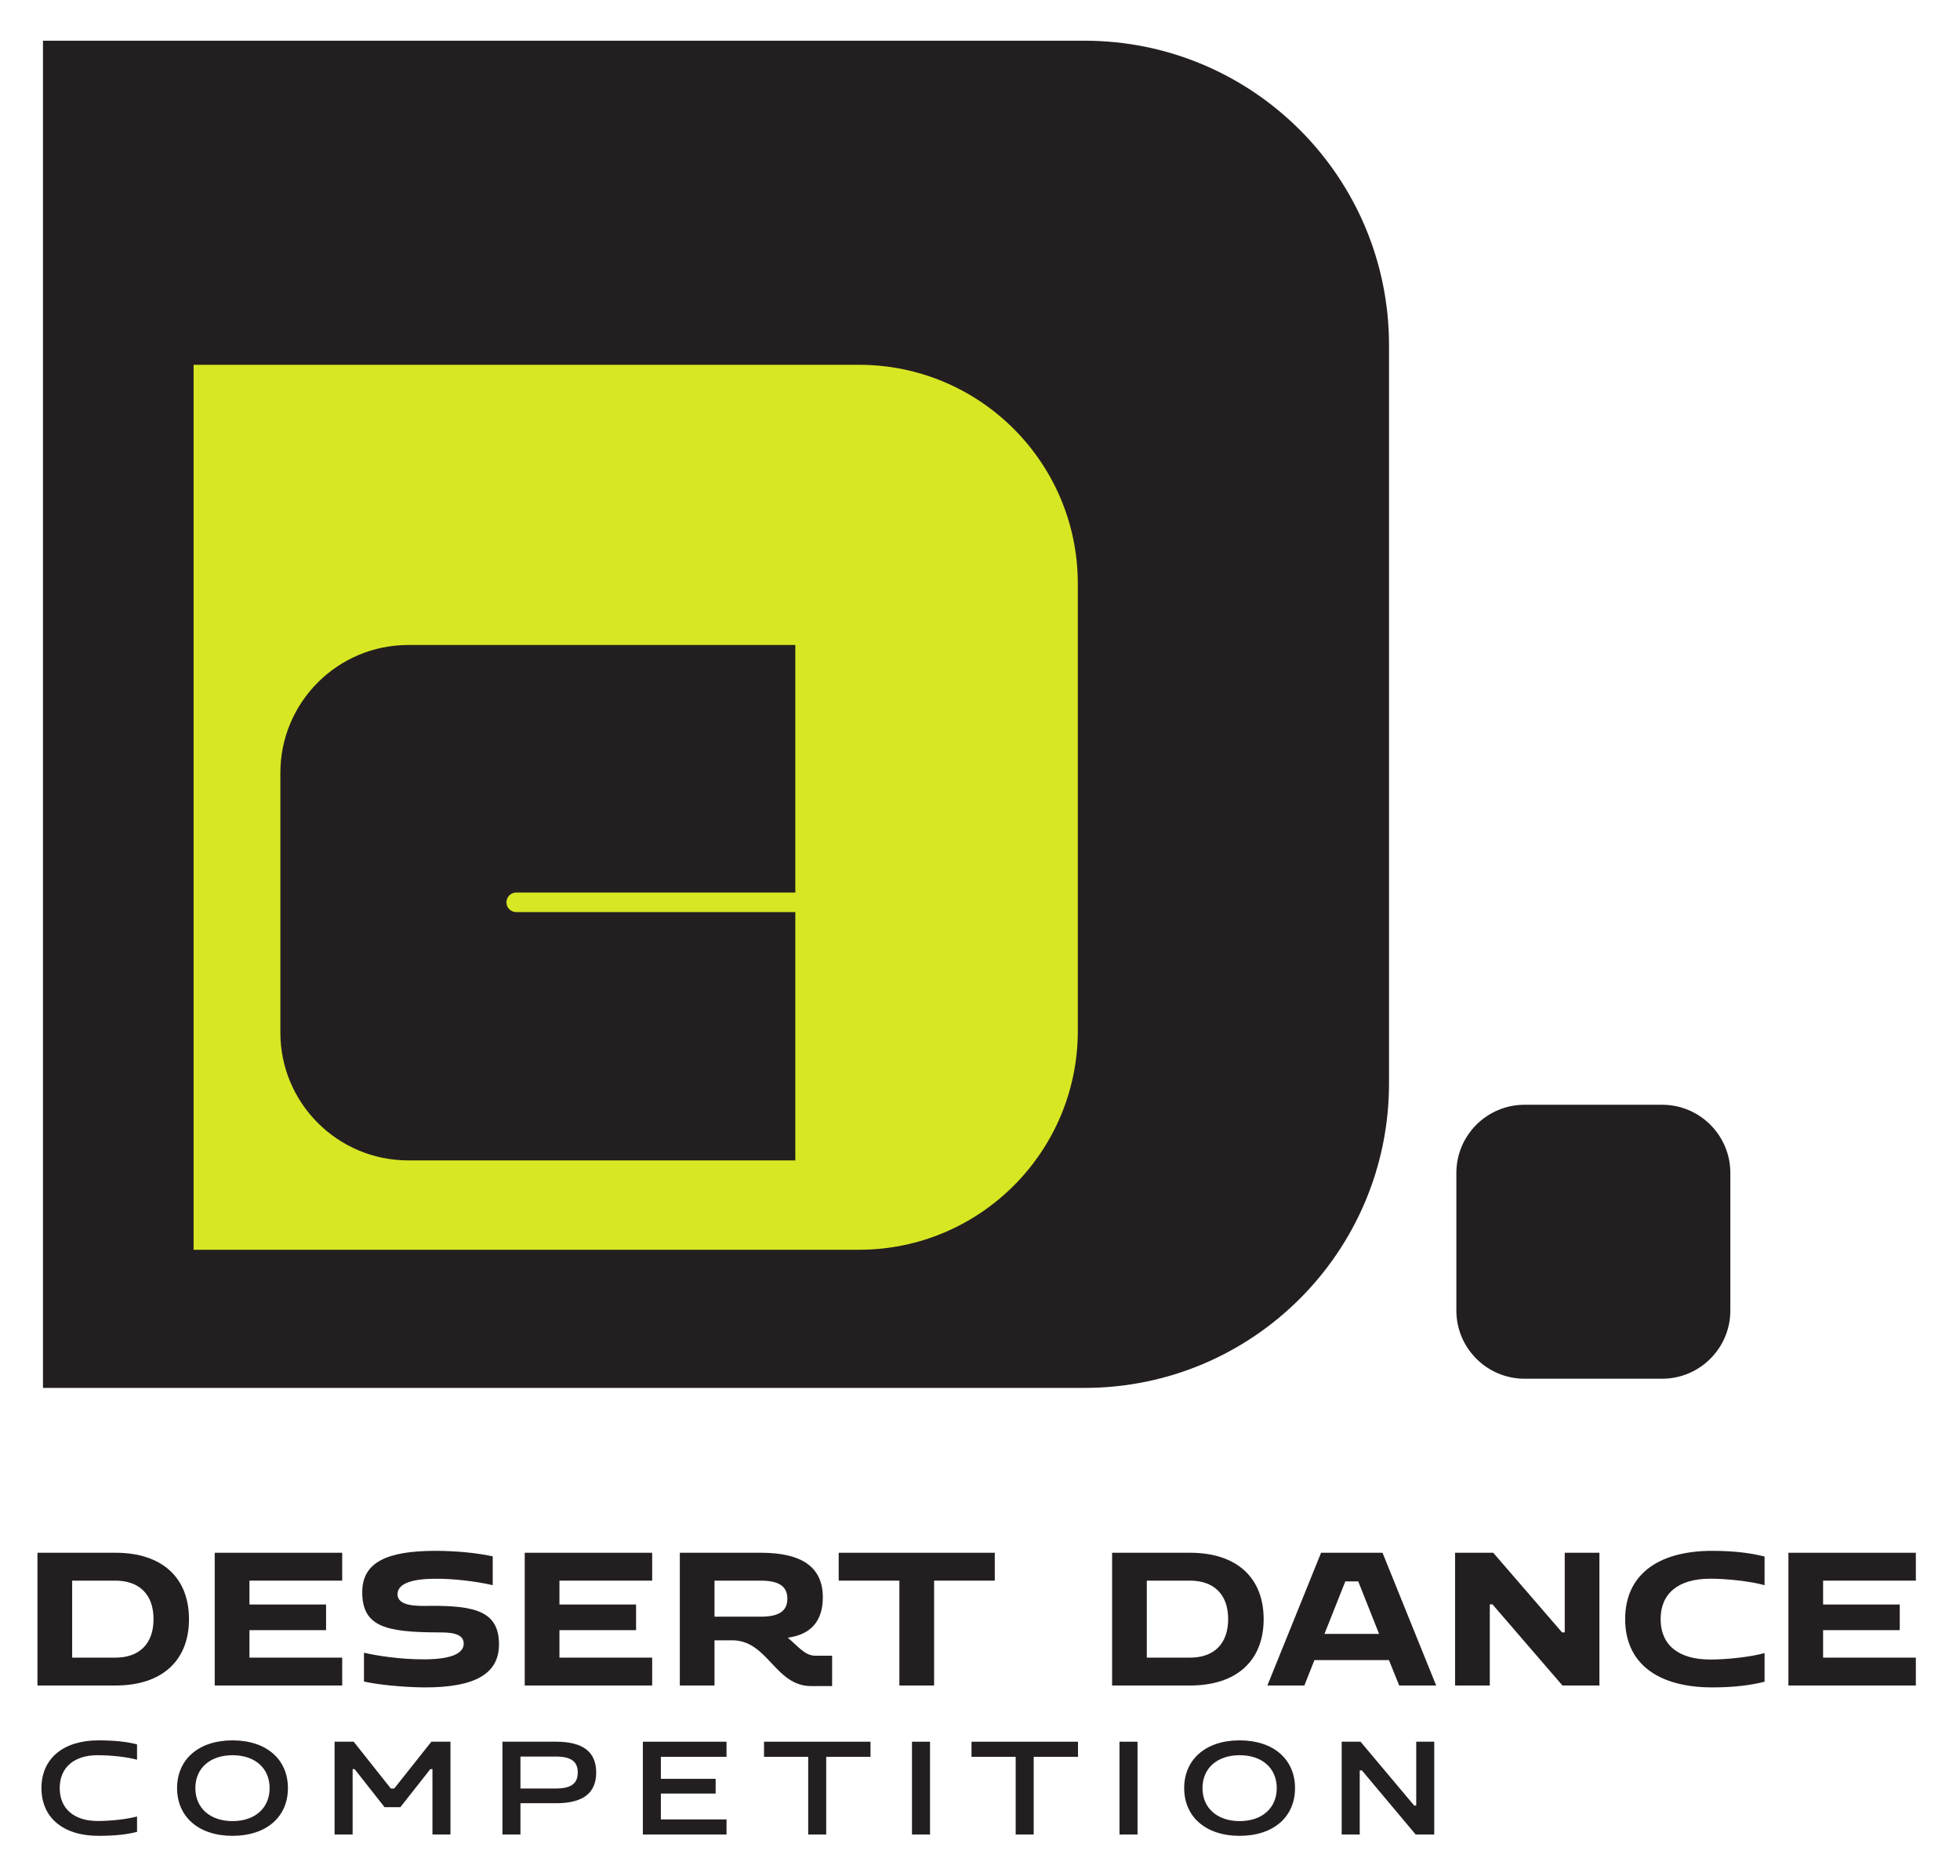
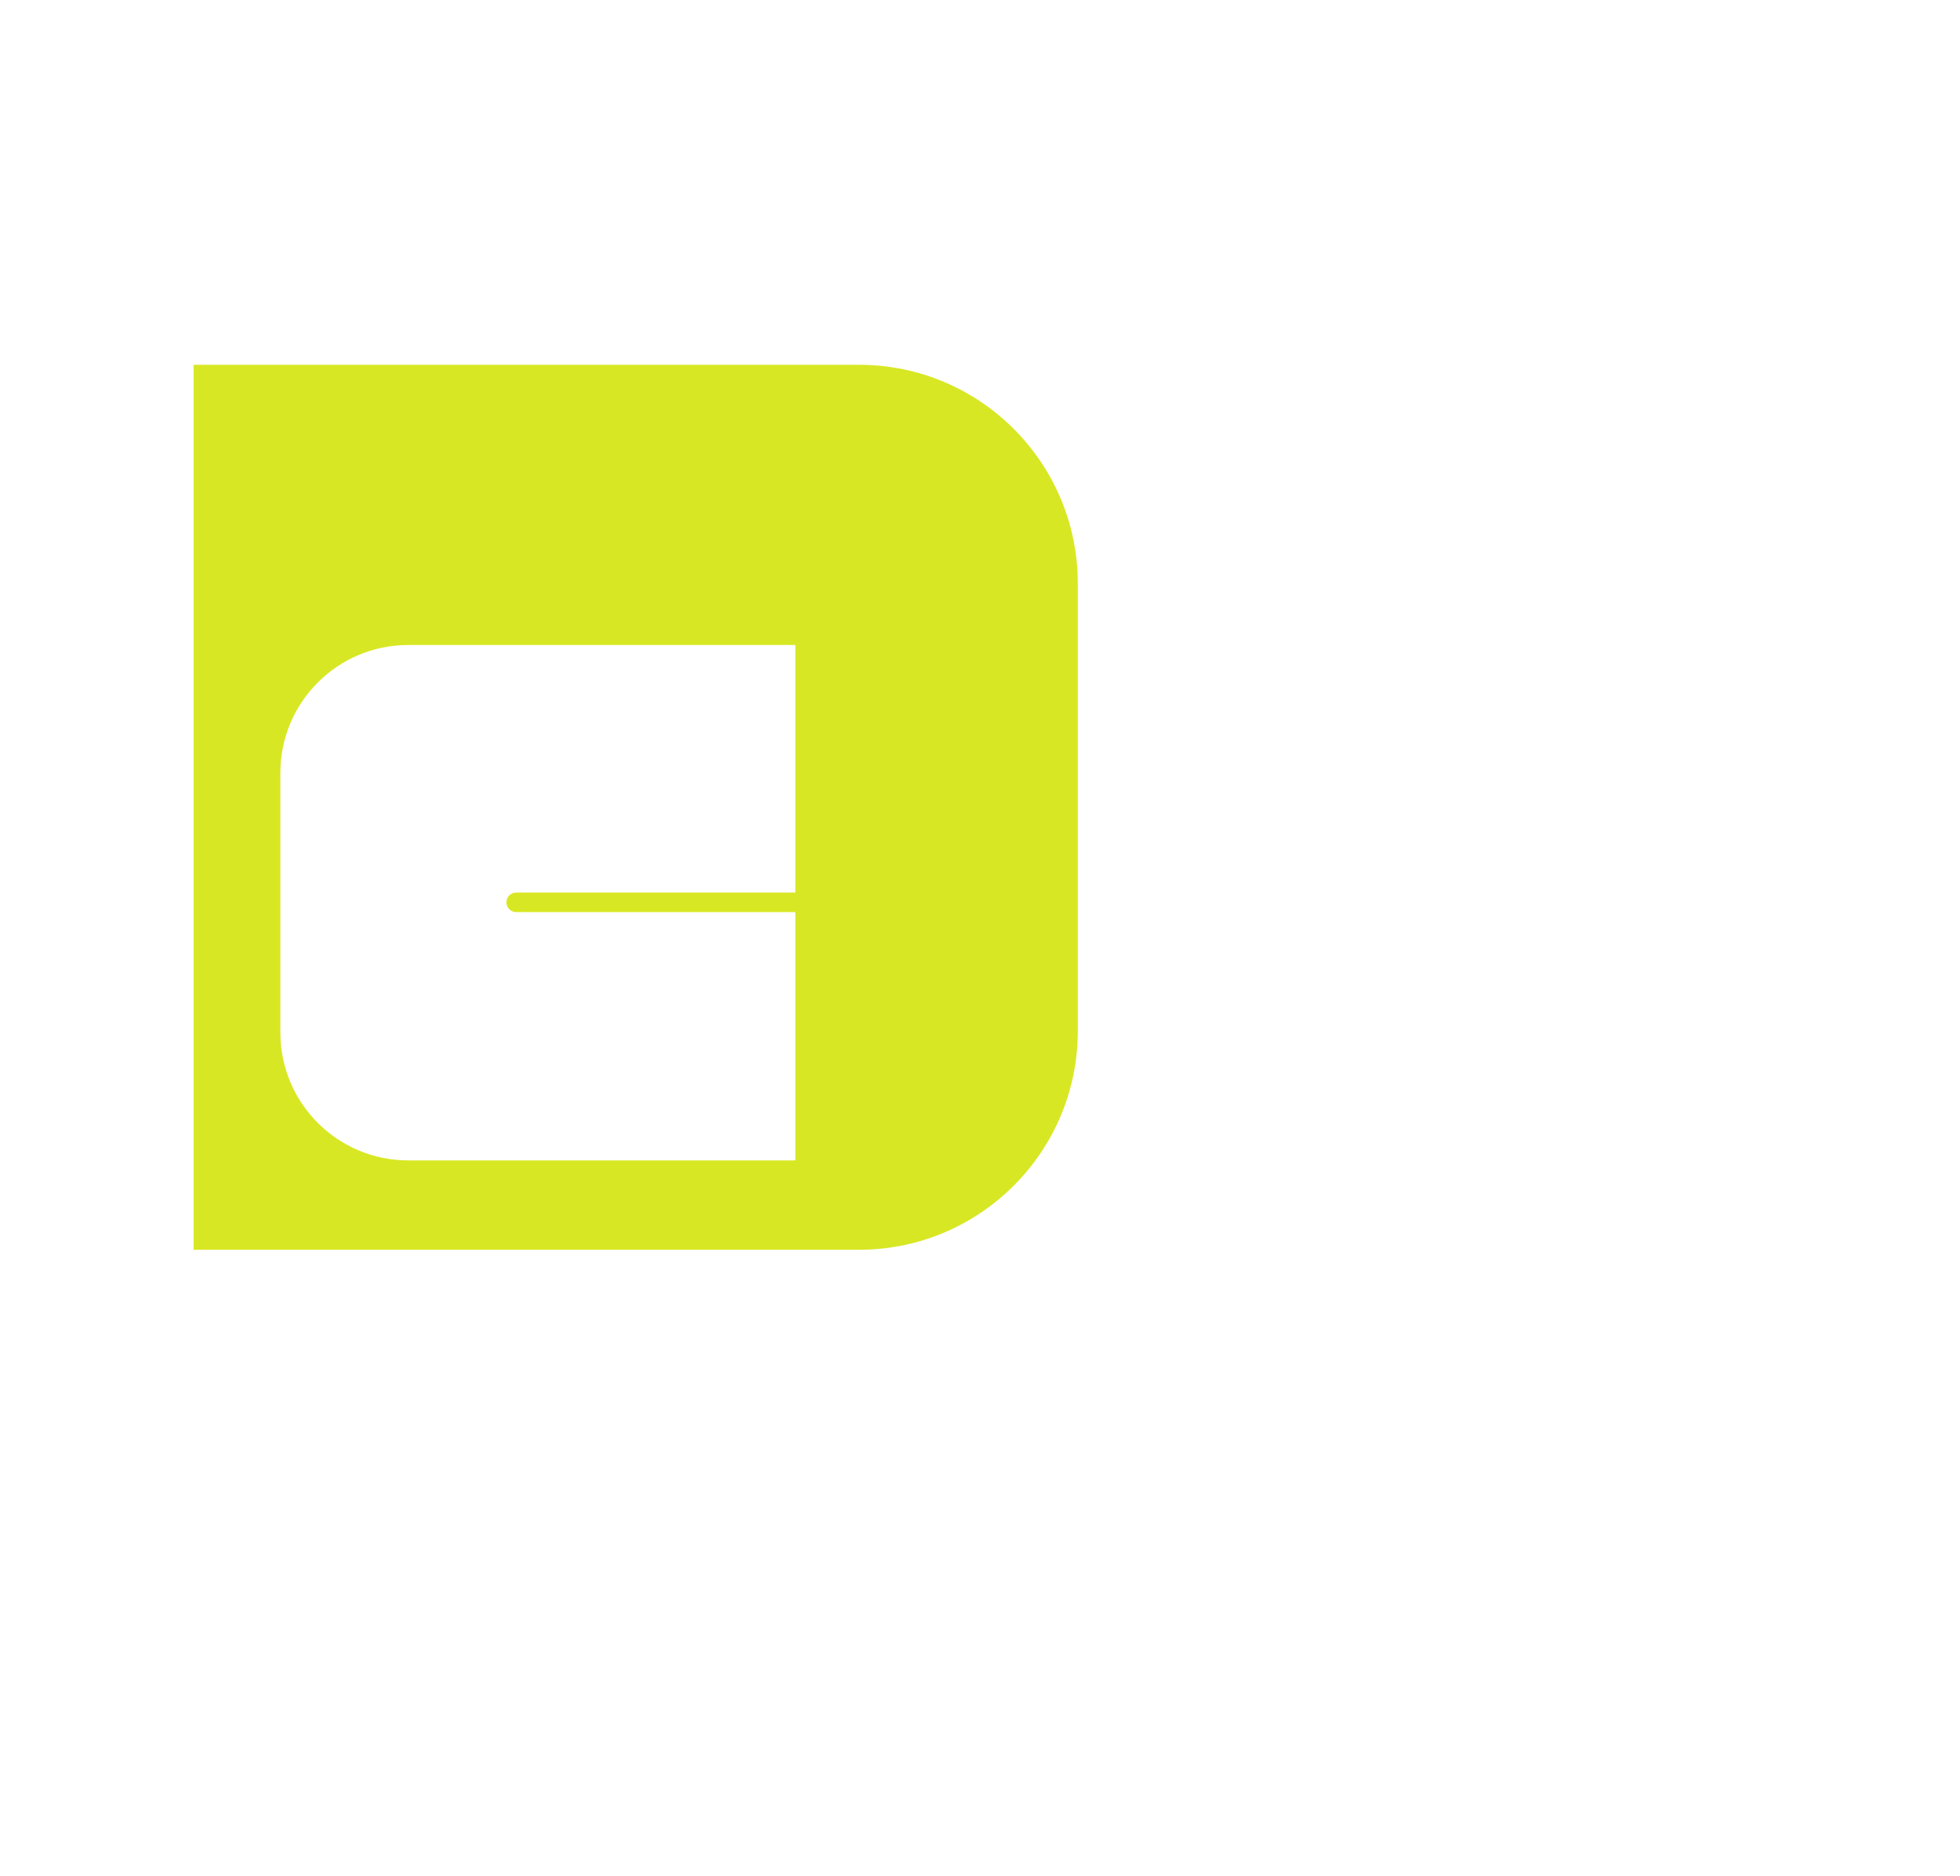
<svg xmlns="http://www.w3.org/2000/svg" width="239.22" height="228.96" viewBox="0 0 239.22 228.96">
-   <path fill-rule="nonzero" fill="rgb(13.73%, 12.16%, 12.549%)" fill-opacity="1" d="M 132.367 169.406 L 5.246 169.406 L 5.246 4.969 L 132.367 4.969 C 152.891 4.969 169.531 21.609 169.531 42.137 L 169.531 132.238 C 169.531 152.766 152.891 169.406 132.367 169.406 " />
-   <path fill-rule="nonzero" fill="rgb(13.73%, 12.16%, 12.549%)" fill-opacity="1" d="M 8.809 192.93 L 8.809 202.328 L 14.086 202.328 C 16.98 202.328 18.738 200.66 18.738 197.629 C 18.738 194.598 16.98 192.93 14.086 192.93 Z M 4.57 189.527 L 14.086 189.527 C 19.852 189.527 23.066 192.629 23.066 197.629 C 23.066 202.629 19.852 205.73 14.086 205.73 L 4.57 205.73 Z M 4.57 189.527 " />
-   <path fill-rule="nonzero" fill="rgb(13.73%, 12.16%, 12.549%)" fill-opacity="1" d="M 26.207 189.527 L 41.766 189.527 L 41.766 192.93 L 30.445 192.93 L 30.445 195.844 L 39.797 195.844 L 39.797 198.973 L 30.445 198.973 L 30.445 202.328 L 41.766 202.328 L 41.766 205.73 L 26.207 205.73 Z M 26.207 189.527 " />
-   <path fill-rule="nonzero" fill="rgb(13.73%, 12.16%, 12.549%)" fill-opacity="1" d="M 53.562 199.25 C 47.176 199.227 44.211 198.602 44.211 194.34 C 44.211 190.613 47.359 189.316 53.055 189.293 C 55.695 189.293 58.238 189.551 60.137 189.965 L 60.137 193.484 C 58.031 192.996 55.254 192.676 53.055 192.699 C 50.348 192.719 48.52 193.254 48.52 194.594 C 48.52 196.102 50.996 196.031 52.43 196.008 C 58.031 195.961 60.902 196.703 60.902 200.707 C 60.902 204.297 57.984 205.984 51.781 205.961 C 49.074 205.938 46.02 205.613 44.422 205.246 L 44.422 201.727 C 45.949 202.094 48.887 202.535 51.574 202.535 C 54.836 202.559 56.598 201.91 56.598 200.613 C 56.598 199.27 54.746 199.25 53.562 199.25 " />
-   <path fill-rule="nonzero" fill="rgb(13.73%, 12.16%, 12.549%)" fill-opacity="1" d="M 64.043 189.527 L 79.598 189.527 L 79.598 192.93 L 68.281 192.93 L 68.281 195.844 L 77.633 195.844 L 77.633 198.973 L 68.281 198.973 L 68.281 202.328 L 79.598 202.328 L 79.598 205.73 L 64.043 205.73 Z M 64.043 189.527 " />
-   <path fill-rule="nonzero" fill="rgb(13.73%, 12.16%, 12.549%)" fill-opacity="1" d="M 87.207 192.93 L 87.207 197.328 L 92.855 197.328 C 95.125 197.328 96.098 196.609 96.098 195.129 C 96.098 193.668 95.125 192.93 92.855 192.93 Z M 82.973 189.527 L 92.879 189.527 C 98.043 189.527 100.426 191.402 100.426 194.965 C 100.426 197.766 99.062 199.41 96.422 199.852 C 96.352 199.875 96.215 199.875 96.145 199.898 C 97.371 200.891 98.203 202.094 99.523 202.094 L 101.562 202.094 L 101.562 205.801 L 99.016 205.801 C 94.664 205.801 93.785 200.453 89.641 200.219 L 87.207 200.219 L 87.207 205.73 L 82.973 205.73 Z M 82.973 189.527 " />
-   <path fill-rule="nonzero" fill="rgb(13.73%, 12.16%, 12.549%)" fill-opacity="1" d="M 109.77 192.93 L 102.363 192.93 L 102.363 189.527 L 121.414 189.527 L 121.414 192.93 L 114.008 192.93 L 114.008 205.73 L 109.77 205.73 Z M 109.77 192.93 " />
-   <path fill-rule="nonzero" fill="rgb(13.73%, 12.16%, 12.549%)" fill-opacity="1" d="M 139.969 192.93 L 139.969 202.328 L 145.246 202.328 C 148.141 202.328 149.898 200.66 149.898 197.629 C 149.898 194.598 148.141 192.93 145.246 192.93 Z M 135.734 189.527 L 145.246 189.527 C 151.012 189.527 154.23 192.629 154.23 197.629 C 154.23 202.629 151.012 205.73 145.246 205.73 L 135.734 205.73 Z M 135.734 189.527 " />
-   <path fill-rule="nonzero" fill="rgb(13.73%, 12.16%, 12.549%)" fill-opacity="1" d="M 168.32 199.434 L 165.773 193.02 L 164.199 193.02 L 161.652 199.434 Z M 161.238 189.527 L 168.738 189.527 L 175.285 205.73 L 170.773 205.73 L 169.523 202.629 L 160.426 202.629 L 159.199 205.73 L 154.684 205.73 Z M 161.238 189.527 " />
-   <path fill-rule="nonzero" fill="rgb(13.73%, 12.16%, 12.549%)" fill-opacity="1" d="M 177.594 189.527 L 182.25 189.527 L 190.652 199.25 L 190.977 199.25 L 190.977 189.527 L 195.211 189.527 L 195.211 205.73 L 190.699 205.73 L 182.156 195.824 L 181.832 195.824 L 181.832 205.73 L 177.594 205.73 Z M 177.594 189.527 " />
-   <path fill-rule="nonzero" fill="rgb(13.73%, 12.16%, 12.549%)" fill-opacity="1" d="M 215.367 201.77 L 215.367 205.266 C 213.746 205.684 211.688 205.961 209 205.961 C 202.172 205.961 198.352 202.906 198.352 197.629 C 198.352 192.352 202.172 189.293 209 189.293 C 211.688 189.293 213.746 189.574 215.367 189.988 L 215.367 193.484 C 213.605 192.996 210.762 192.695 208.746 192.695 C 204.789 192.695 202.68 194.527 202.68 197.629 C 202.68 200.73 204.789 202.559 208.746 202.559 C 210.762 202.559 213.605 202.258 215.367 201.77 " />
-   <path fill-rule="nonzero" fill="rgb(13.73%, 12.16%, 12.549%)" fill-opacity="1" d="M 218.277 189.527 L 233.832 189.527 L 233.832 192.93 L 222.512 192.93 L 222.512 195.844 L 231.867 195.844 L 231.867 198.973 L 222.512 198.973 L 222.512 202.328 L 233.832 202.328 L 233.832 205.73 L 218.277 205.73 Z M 218.277 189.527 " />
-   <path fill-rule="nonzero" fill="rgb(13.73%, 12.16%, 12.549%)" fill-opacity="1" d="M 16.727 221.715 L 16.727 223.594 C 15.594 223.887 14.152 224.078 12 224.078 C 7.742 224.078 5.059 221.879 5.059 218.254 C 5.059 214.629 7.742 212.426 12 212.426 C 14.152 212.426 15.594 212.621 16.727 212.914 L 16.727 214.789 C 15.496 214.449 13.523 214.238 11.902 214.238 C 9.07 214.238 7.289 215.711 7.289 218.254 C 7.289 220.793 9.07 222.266 11.902 222.266 C 13.523 222.266 15.496 222.055 16.727 221.715 " />
-   <path fill-rule="nonzero" fill="rgb(13.73%, 12.16%, 12.549%)" fill-opacity="1" d="M 28.375 222.281 C 31.098 222.281 32.906 220.711 32.906 218.254 C 32.906 215.793 31.098 214.238 28.375 214.238 C 25.676 214.238 23.844 215.793 23.844 218.254 C 23.844 220.711 25.676 222.281 28.375 222.281 M 28.375 212.426 C 32.535 212.426 35.141 214.758 35.141 218.254 C 35.141 221.75 32.535 224.078 28.375 224.078 C 24.234 224.078 21.613 221.75 21.613 218.254 C 21.613 214.758 24.234 212.426 28.375 212.426 " />
-   <path fill-rule="nonzero" fill="rgb(13.73%, 12.16%, 12.549%)" fill-opacity="1" d="M 40.836 212.59 L 43.168 212.59 L 47.699 218.301 L 48.117 218.301 L 52.648 212.59 L 54.98 212.59 L 54.98 223.918 L 52.781 223.918 L 52.781 215.938 L 52.52 215.938 L 48.863 220.582 L 46.938 220.582 L 43.281 215.938 L 43.039 215.938 L 43.039 223.918 L 40.836 223.918 Z M 40.836 212.59 " />
-   <path fill-rule="nonzero" fill="rgb(13.73%, 12.16%, 12.549%)" fill-opacity="1" d="M 63.523 214.402 L 63.523 218.301 L 67.828 218.301 C 69.738 218.301 70.516 217.672 70.516 216.344 C 70.516 215.031 69.738 214.402 67.828 214.402 Z M 61.324 212.59 L 67.879 212.59 C 71.195 212.59 72.766 213.867 72.766 216.344 C 72.766 218.836 71.195 220.098 67.879 220.098 L 63.523 220.098 L 63.523 223.918 L 61.324 223.918 Z M 61.324 212.59 " />
-   <path fill-rule="nonzero" fill="rgb(13.73%, 12.16%, 12.549%)" fill-opacity="1" d="M 78.461 212.59 L 88.672 212.59 L 88.672 214.434 L 80.66 214.434 L 80.66 217.121 L 87.344 217.121 L 87.344 218.918 L 80.66 218.918 L 80.66 222.074 L 88.672 222.074 L 88.672 223.918 L 78.461 223.918 Z M 78.461 212.59 " />
-   <path fill-rule="nonzero" fill="rgb(13.73%, 12.16%, 12.549%)" fill-opacity="1" d="M 98.641 214.434 L 93.25 214.434 L 93.25 212.59 L 106.246 212.59 L 106.246 214.434 L 100.84 214.434 L 100.84 223.918 L 98.641 223.918 Z M 98.641 214.434 " />
-   <path fill-rule="nonzero" fill="rgb(13.73%, 12.16%, 12.549%)" fill-opacity="1" d="M 111.309 212.59 L 113.512 212.59 L 113.512 223.918 L 111.309 223.918 Z M 111.309 212.59 " />
-   <path fill-rule="nonzero" fill="rgb(13.73%, 12.16%, 12.549%)" fill-opacity="1" d="M 123.965 214.434 L 118.574 214.434 L 118.574 212.59 L 131.57 212.59 L 131.57 214.434 L 126.164 214.434 L 126.164 223.918 L 123.965 223.918 Z M 123.965 214.434 " />
-   <path fill-rule="nonzero" fill="rgb(13.73%, 12.16%, 12.549%)" fill-opacity="1" d="M 136.633 212.59 L 138.836 212.59 L 138.836 223.918 L 136.633 223.918 Z M 136.633 212.59 " />
-   <path fill-rule="nonzero" fill="rgb(13.73%, 12.16%, 12.549%)" fill-opacity="1" d="M 151.297 222.281 C 154.016 222.281 155.828 220.711 155.828 218.254 C 155.828 215.793 154.016 214.238 151.297 214.238 C 148.594 214.238 146.766 215.793 146.766 218.254 C 146.766 220.711 148.594 222.281 151.297 222.281 M 151.297 212.426 C 155.453 212.426 158.059 214.758 158.059 218.254 C 158.059 221.75 155.453 224.078 151.297 224.078 C 147.152 224.078 144.531 221.75 144.531 218.254 C 144.531 214.758 147.152 212.426 151.297 212.426 " />
-   <path fill-rule="nonzero" fill="rgb(13.73%, 12.16%, 12.549%)" fill-opacity="1" d="M 163.754 212.59 L 166.055 212.59 L 172.609 220.391 L 172.852 220.391 L 172.852 212.59 L 175.051 212.59 L 175.051 223.918 L 172.785 223.918 L 166.215 216.086 L 165.957 216.086 L 165.957 223.918 L 163.754 223.918 Z M 163.754 212.59 " />
-   <path fill-rule="nonzero" fill="rgb(13.73%, 12.16%, 12.549%)" fill-opacity="1" d="M 202.859 134.844 L 186.078 134.844 C 181.48 134.844 177.75 138.574 177.75 143.176 L 177.75 159.953 C 177.75 164.555 181.48 168.285 186.078 168.285 L 202.859 168.285 C 207.461 168.285 211.191 164.555 211.191 159.953 L 211.191 143.176 C 211.191 138.574 207.461 134.844 202.859 134.844 " />
+   <path fill-rule="nonzero" fill="rgb(100%, 100%, 100%)" fill-opacity="1" d="M 132.367 169.406 L 5.246 169.406 L 5.246 4.969 L 132.367 4.969 C 152.891 4.969 169.531 21.609 169.531 42.137 L 169.531 132.238 C 169.531 152.766 152.891 169.406 132.367 169.406 " />
+   <path fill-rule="nonzero" fill="rgb(100%, 100%, 100%)" fill-opacity="1" d="M 8.809 192.93 L 8.809 202.328 L 14.086 202.328 C 16.98 202.328 18.738 200.66 18.738 197.629 C 18.738 194.598 16.98 192.93 14.086 192.93 Z M 4.57 189.527 L 14.086 189.527 C 19.852 189.527 23.066 192.629 23.066 197.629 C 23.066 202.629 19.852 205.73 14.086 205.73 L 4.57 205.73 Z M 4.57 189.527 " />
+   <path fill-rule="nonzero" fill="rgb(100%, 100%, 100%)" fill-opacity="1" d="M 26.207 189.527 L 41.766 189.527 L 41.766 192.93 L 30.445 192.93 L 30.445 195.844 L 39.797 195.844 L 39.797 198.973 L 30.445 198.973 L 30.445 202.328 L 41.766 202.328 L 41.766 205.73 L 26.207 205.73 Z M 26.207 189.527 " />
+   <path fill-rule="nonzero" fill="rgb(100%, 100%, 100%)" fill-opacity="1" d="M 53.562 199.25 C 47.176 199.227 44.211 198.602 44.211 194.34 C 44.211 190.613 47.359 189.316 53.055 189.293 C 55.695 189.293 58.238 189.551 60.137 189.965 L 60.137 193.484 C 58.031 192.996 55.254 192.676 53.055 192.699 C 50.348 192.719 48.52 193.254 48.52 194.594 C 48.52 196.102 50.996 196.031 52.43 196.008 C 58.031 195.961 60.902 196.703 60.902 200.707 C 60.902 204.297 57.984 205.984 51.781 205.961 C 49.074 205.938 46.02 205.613 44.422 205.246 L 44.422 201.727 C 45.949 202.094 48.887 202.535 51.574 202.535 C 54.836 202.559 56.598 201.91 56.598 200.613 C 56.598 199.27 54.746 199.25 53.562 199.25 " />
+   <path fill-rule="nonzero" fill="rgb(100%, 100%, 100%)" fill-opacity="1" d="M 64.043 189.527 L 79.598 189.527 L 79.598 192.93 L 68.281 192.93 L 68.281 195.844 L 77.633 195.844 L 77.633 198.973 L 68.281 198.973 L 68.281 202.328 L 79.598 202.328 L 79.598 205.73 L 64.043 205.73 Z M 64.043 189.527 " />
+   <path fill-rule="nonzero" fill="rgb(100%, 100%, 100%)" fill-opacity="1" d="M 87.207 192.93 L 87.207 197.328 L 92.855 197.328 C 95.125 197.328 96.098 196.609 96.098 195.129 C 96.098 193.668 95.125 192.93 92.855 192.93 Z M 82.973 189.527 L 92.879 189.527 C 98.043 189.527 100.426 191.402 100.426 194.965 C 100.426 197.766 99.062 199.41 96.422 199.852 C 96.352 199.875 96.215 199.875 96.145 199.898 C 97.371 200.891 98.203 202.094 99.523 202.094 L 101.562 202.094 L 101.562 205.801 L 99.016 205.801 C 94.664 205.801 93.785 200.453 89.641 200.219 L 87.207 200.219 L 87.207 205.73 L 82.973 205.73 Z M 82.973 189.527 " />
+   <path fill-rule="nonzero" fill="rgb(100%, 100%, 100%)" fill-opacity="1" d="M 109.77 192.93 L 102.363 192.93 L 102.363 189.527 L 121.414 189.527 L 121.414 192.93 L 114.008 192.93 L 114.008 205.73 L 109.77 205.73 Z M 109.77 192.93 " />
+   <path fill-rule="nonzero" fill="rgb(100%, 100%, 100%)" fill-opacity="1" d="M 139.969 192.93 L 139.969 202.328 L 145.246 202.328 C 148.141 202.328 149.898 200.66 149.898 197.629 C 149.898 194.598 148.141 192.93 145.246 192.93 Z M 135.734 189.527 L 145.246 189.527 C 151.012 189.527 154.23 192.629 154.23 197.629 C 154.23 202.629 151.012 205.73 145.246 205.73 L 135.734 205.73 Z M 135.734 189.527 " />
+   <path fill-rule="nonzero" fill="rgb(100%, 100%, 100%)" fill-opacity="1" d="M 168.32 199.434 L 165.773 193.02 L 164.199 193.02 L 161.652 199.434 Z M 161.238 189.527 L 168.738 189.527 L 175.285 205.73 L 170.773 205.73 L 169.523 202.629 L 160.426 202.629 L 159.199 205.73 L 154.684 205.73 Z M 161.238 189.527 " />
+   <path fill-rule="nonzero" fill="rgb(100%, 100%, 100%)" fill-opacity="1" d="M 177.594 189.527 L 182.25 189.527 L 190.652 199.25 L 190.977 199.25 L 190.977 189.527 L 195.211 189.527 L 195.211 205.73 L 190.699 205.73 L 182.156 195.824 L 181.832 195.824 L 181.832 205.73 L 177.594 205.73 Z M 177.594 189.527 " />
+   <path fill-rule="nonzero" fill="rgb(100%, 100%, 100%)" fill-opacity="1" d="M 215.367 201.77 L 215.367 205.266 C 213.746 205.684 211.688 205.961 209 205.961 C 202.172 205.961 198.352 202.906 198.352 197.629 C 198.352 192.352 202.172 189.293 209 189.293 C 211.688 189.293 213.746 189.574 215.367 189.988 L 215.367 193.484 C 213.605 192.996 210.762 192.695 208.746 192.695 C 204.789 192.695 202.68 194.527 202.68 197.629 C 202.68 200.73 204.789 202.559 208.746 202.559 C 210.762 202.559 213.605 202.258 215.367 201.77 " />
+   <path fill-rule="nonzero" fill="rgb(100%, 100%, 100%)" fill-opacity="1" d="M 218.277 189.527 L 233.832 189.527 L 233.832 192.93 L 222.512 192.93 L 222.512 195.844 L 231.867 195.844 L 231.867 198.973 L 222.512 198.973 L 222.512 202.328 L 233.832 202.328 L 233.832 205.73 L 218.277 205.73 Z M 218.277 189.527 " />
+   <path fill-rule="nonzero" fill="rgb(100%, 100%, 100%)" fill-opacity="1" d="M 16.727 221.715 L 16.727 223.594 C 15.594 223.887 14.152 224.078 12 224.078 C 7.742 224.078 5.059 221.879 5.059 218.254 C 5.059 214.629 7.742 212.426 12 212.426 C 14.152 212.426 15.594 212.621 16.727 212.914 L 16.727 214.789 C 15.496 214.449 13.523 214.238 11.902 214.238 C 9.07 214.238 7.289 215.711 7.289 218.254 C 7.289 220.793 9.07 222.266 11.902 222.266 C 13.523 222.266 15.496 222.055 16.727 221.715 " />
+   <path fill-rule="nonzero" fill="rgb(100%, 100%, 100%)" fill-opacity="1" d="M 28.375 222.281 C 31.098 222.281 32.906 220.711 32.906 218.254 C 32.906 215.793 31.098 214.238 28.375 214.238 C 25.676 214.238 23.844 215.793 23.844 218.254 C 23.844 220.711 25.676 222.281 28.375 222.281 M 28.375 212.426 C 32.535 212.426 35.141 214.758 35.141 218.254 C 35.141 221.75 32.535 224.078 28.375 224.078 C 24.234 224.078 21.613 221.75 21.613 218.254 C 21.613 214.758 24.234 212.426 28.375 212.426 " />
+   <path fill-rule="nonzero" fill="rgb(100%, 100%, 100%)" fill-opacity="1" d="M 40.836 212.59 L 43.168 212.59 L 47.699 218.301 L 48.117 218.301 L 52.648 212.59 L 54.98 212.59 L 54.98 223.918 L 52.781 223.918 L 52.781 215.938 L 52.52 215.938 L 48.863 220.582 L 46.938 220.582 L 43.281 215.938 L 43.039 215.938 L 43.039 223.918 L 40.836 223.918 Z M 40.836 212.59 " />
+   <path fill-rule="nonzero" fill="rgb(100%, 100%, 100%)" fill-opacity="1" d="M 63.523 214.402 L 63.523 218.301 L 67.828 218.301 C 69.738 218.301 70.516 217.672 70.516 216.344 C 70.516 215.031 69.738 214.402 67.828 214.402 Z M 61.324 212.59 L 67.879 212.59 C 71.195 212.59 72.766 213.867 72.766 216.344 C 72.766 218.836 71.195 220.098 67.879 220.098 L 63.523 220.098 L 63.523 223.918 L 61.324 223.918 Z M 61.324 212.59 " />
+   <path fill-rule="nonzero" fill="rgb(100%, 100%, 100%)" fill-opacity="1" d="M 78.461 212.59 L 88.672 212.59 L 88.672 214.434 L 80.66 214.434 L 80.66 217.121 L 87.344 217.121 L 87.344 218.918 L 80.66 218.918 L 80.66 222.074 L 88.672 222.074 L 88.672 223.918 L 78.461 223.918 Z M 78.461 212.59 " />
+   <path fill-rule="nonzero" fill="rgb(100%, 100%, 100%)" fill-opacity="1" d="M 98.641 214.434 L 93.25 214.434 L 93.25 212.59 L 106.246 212.59 L 106.246 214.434 L 100.84 214.434 L 100.84 223.918 L 98.641 223.918 Z M 98.641 214.434 " />
+   <path fill-rule="nonzero" fill="rgb(100%, 100%, 100%)" fill-opacity="1" d="M 111.309 212.59 L 113.512 212.59 L 113.512 223.918 L 111.309 223.918 Z M 111.309 212.59 " />
+   <path fill-rule="nonzero" fill="rgb(100%, 100%, 100%)" fill-opacity="1" d="M 123.965 214.434 L 118.574 214.434 L 118.574 212.59 L 131.57 212.59 L 131.57 214.434 L 126.164 214.434 L 126.164 223.918 L 123.965 223.918 Z M 123.965 214.434 " />
+   <path fill-rule="nonzero" fill="rgb(100%, 100%, 100%)" fill-opacity="1" d="M 136.633 212.59 L 138.836 212.59 L 138.836 223.918 L 136.633 223.918 Z M 136.633 212.59 " />
+   <path fill-rule="nonzero" fill="rgb(100%, 100%, 100%)" fill-opacity="1" d="M 151.297 222.281 C 154.016 222.281 155.828 220.711 155.828 218.254 C 155.828 215.793 154.016 214.238 151.297 214.238 C 148.594 214.238 146.766 215.793 146.766 218.254 C 146.766 220.711 148.594 222.281 151.297 222.281 M 151.297 212.426 C 155.453 212.426 158.059 214.758 158.059 218.254 C 158.059 221.75 155.453 224.078 151.297 224.078 C 147.152 224.078 144.531 221.75 144.531 218.254 C 144.531 214.758 147.152 212.426 151.297 212.426 " />
+   <path fill-rule="nonzero" fill="rgb(100%, 100%, 100%)" fill-opacity="1" d="M 163.754 212.59 L 166.055 212.59 L 172.609 220.391 L 172.852 220.391 L 172.852 212.59 L 175.051 212.59 L 175.051 223.918 L 172.785 223.918 L 166.215 216.086 L 165.957 216.086 L 165.957 223.918 L 163.754 223.918 Z M 163.754 212.59 " />
+   <path fill-rule="nonzero" fill="rgb(100%, 100%, 100%)" fill-opacity="1" d="M 202.859 134.844 L 186.078 134.844 C 181.48 134.844 177.75 138.574 177.75 143.176 L 177.75 159.953 C 177.75 164.555 181.48 168.285 186.078 168.285 L 202.859 168.285 C 207.461 168.285 211.191 164.555 211.191 159.953 L 211.191 143.176 C 211.191 138.574 207.461 134.844 202.859 134.844 " />
  <path fill-rule="nonzero" fill="rgb(84.601%, 90.756%, 13.686%)" fill-opacity="1" d="M 97.07 108.941 L 63.004 108.941 C 62.344 108.941 61.809 109.477 61.809 110.137 C 61.809 110.793 62.344 111.328 63.004 111.328 L 97.07 111.328 L 97.07 141.637 L 49.828 141.637 C 41.207 141.637 34.219 134.645 34.219 126.027 L 34.219 94.336 C 34.219 85.715 41.207 78.727 49.828 78.727 L 97.07 78.727 Z M 104.844 44.527 L 23.629 44.527 L 23.629 152.543 L 104.844 152.543 C 119.594 152.543 131.547 140.586 131.547 125.84 L 131.547 71.227 C 131.547 56.48 119.594 44.527 104.844 44.527 " />
</svg>
